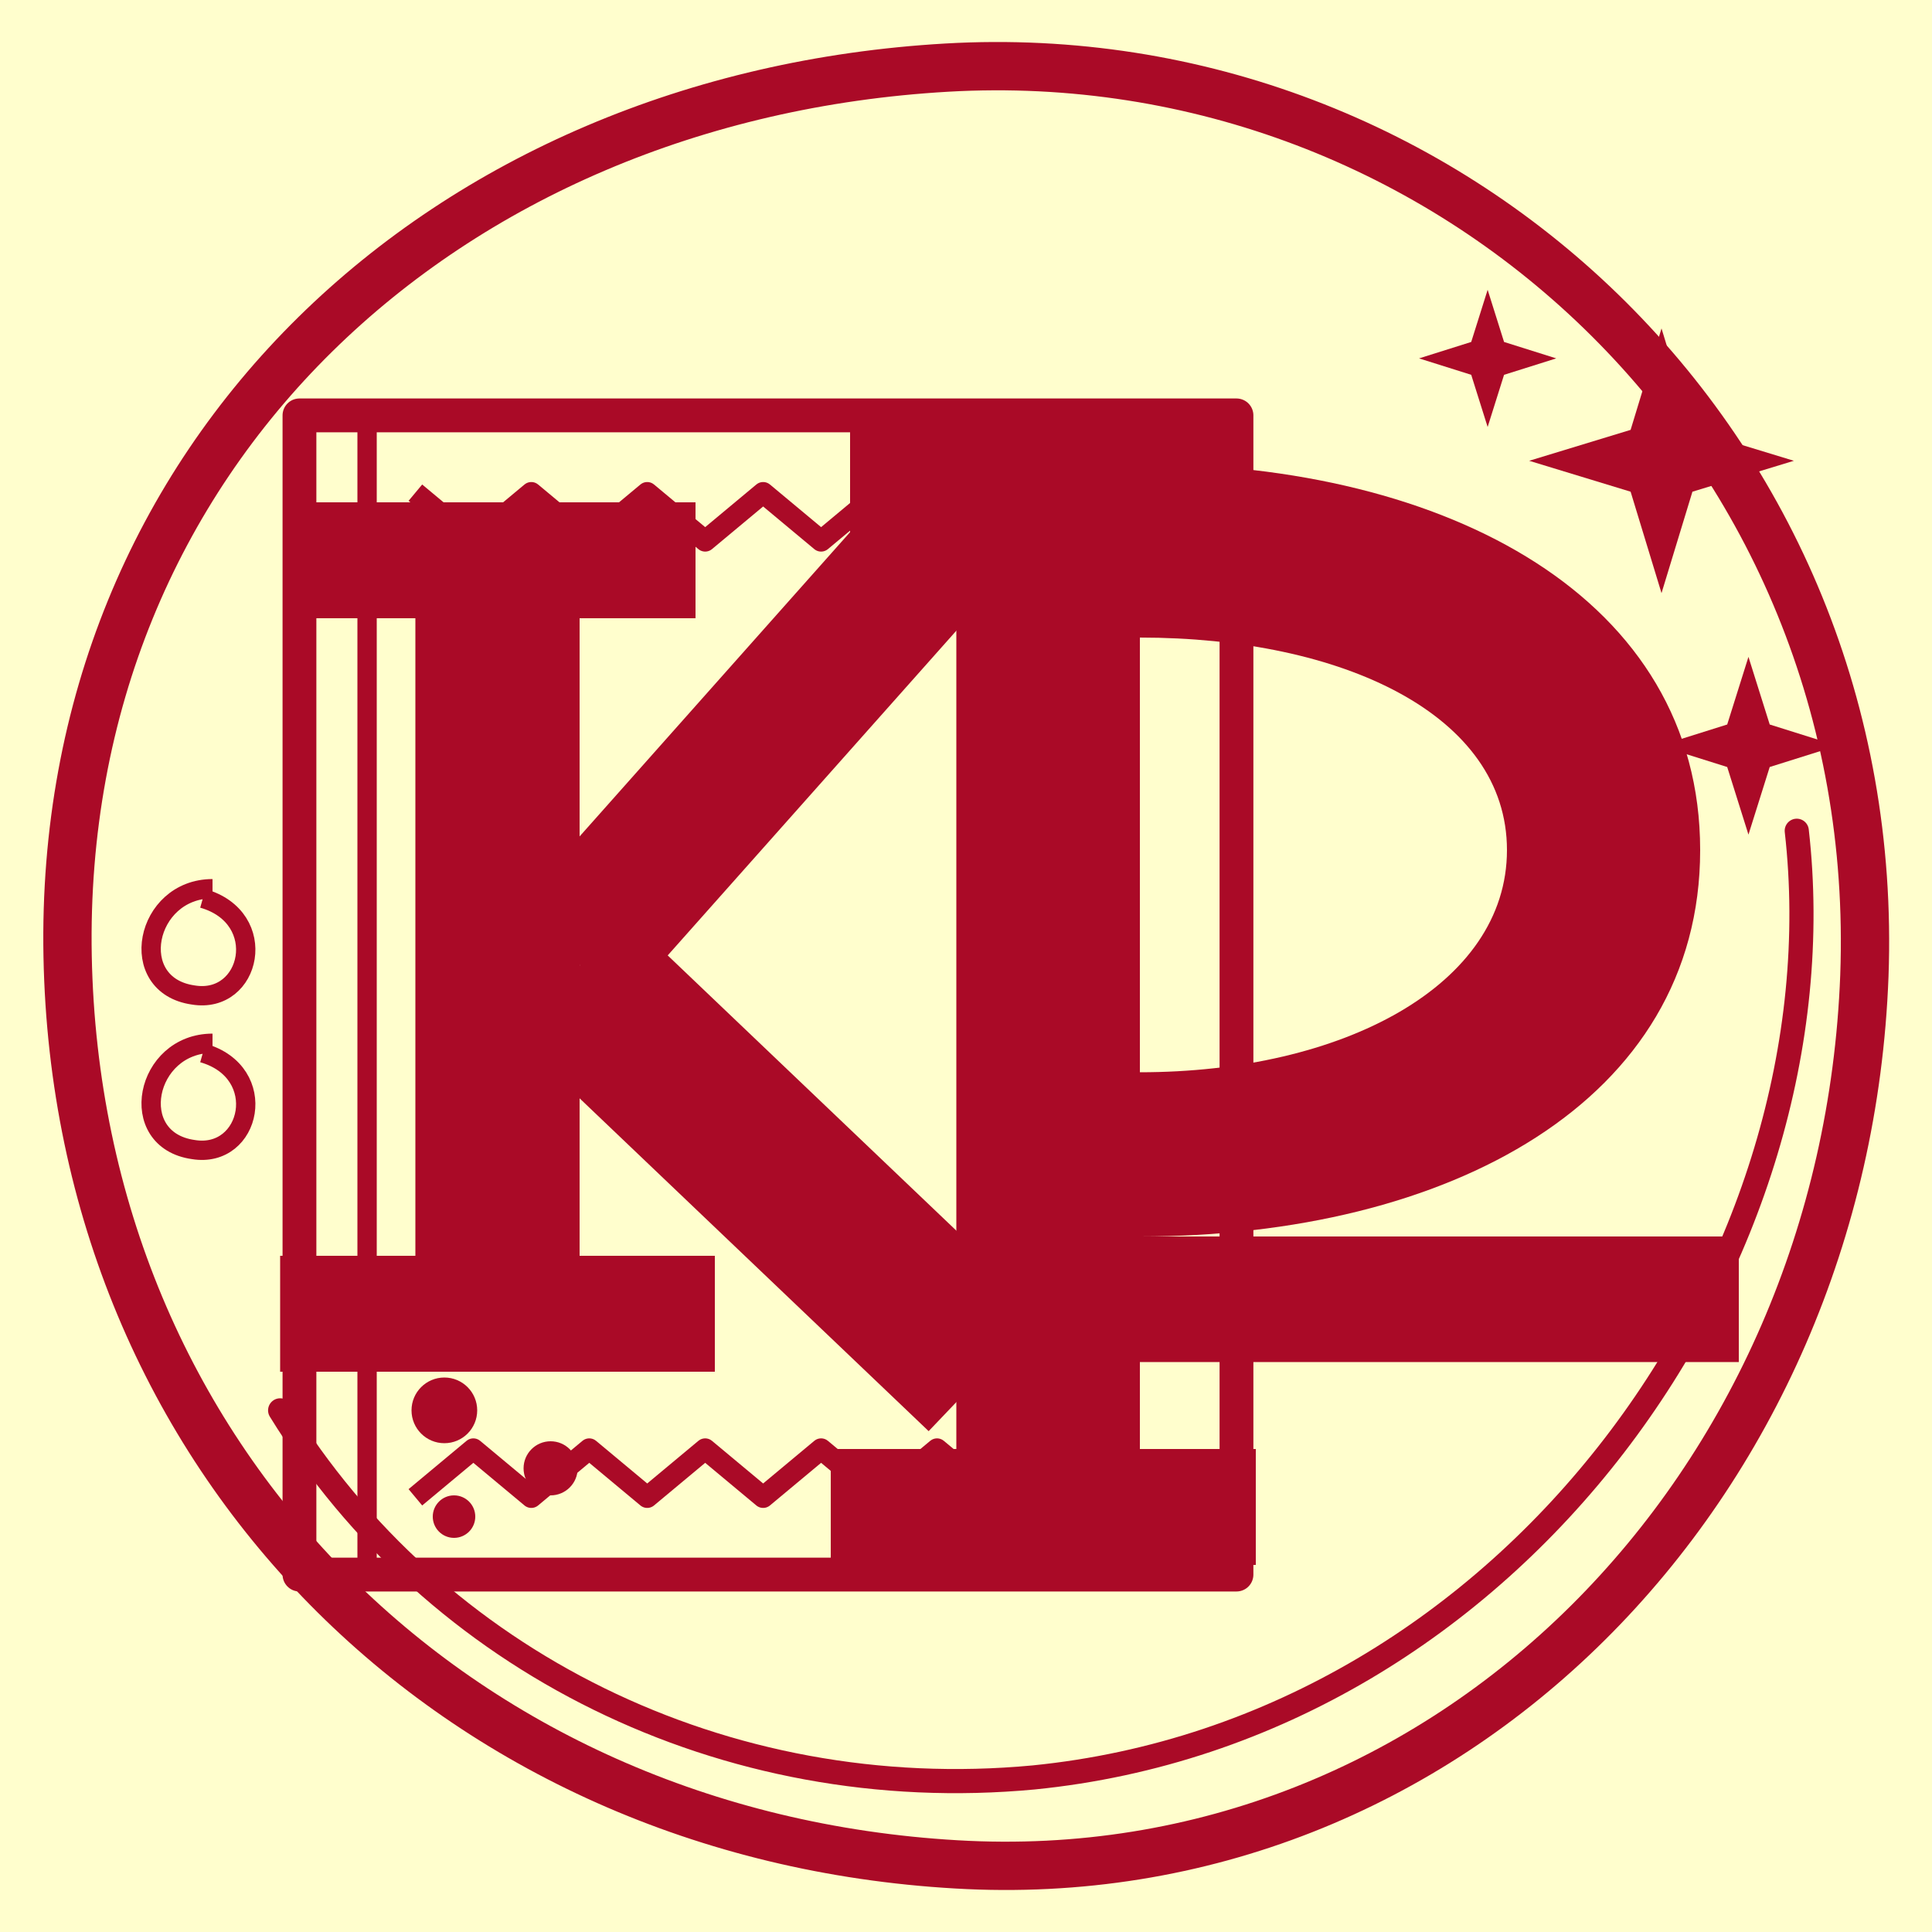
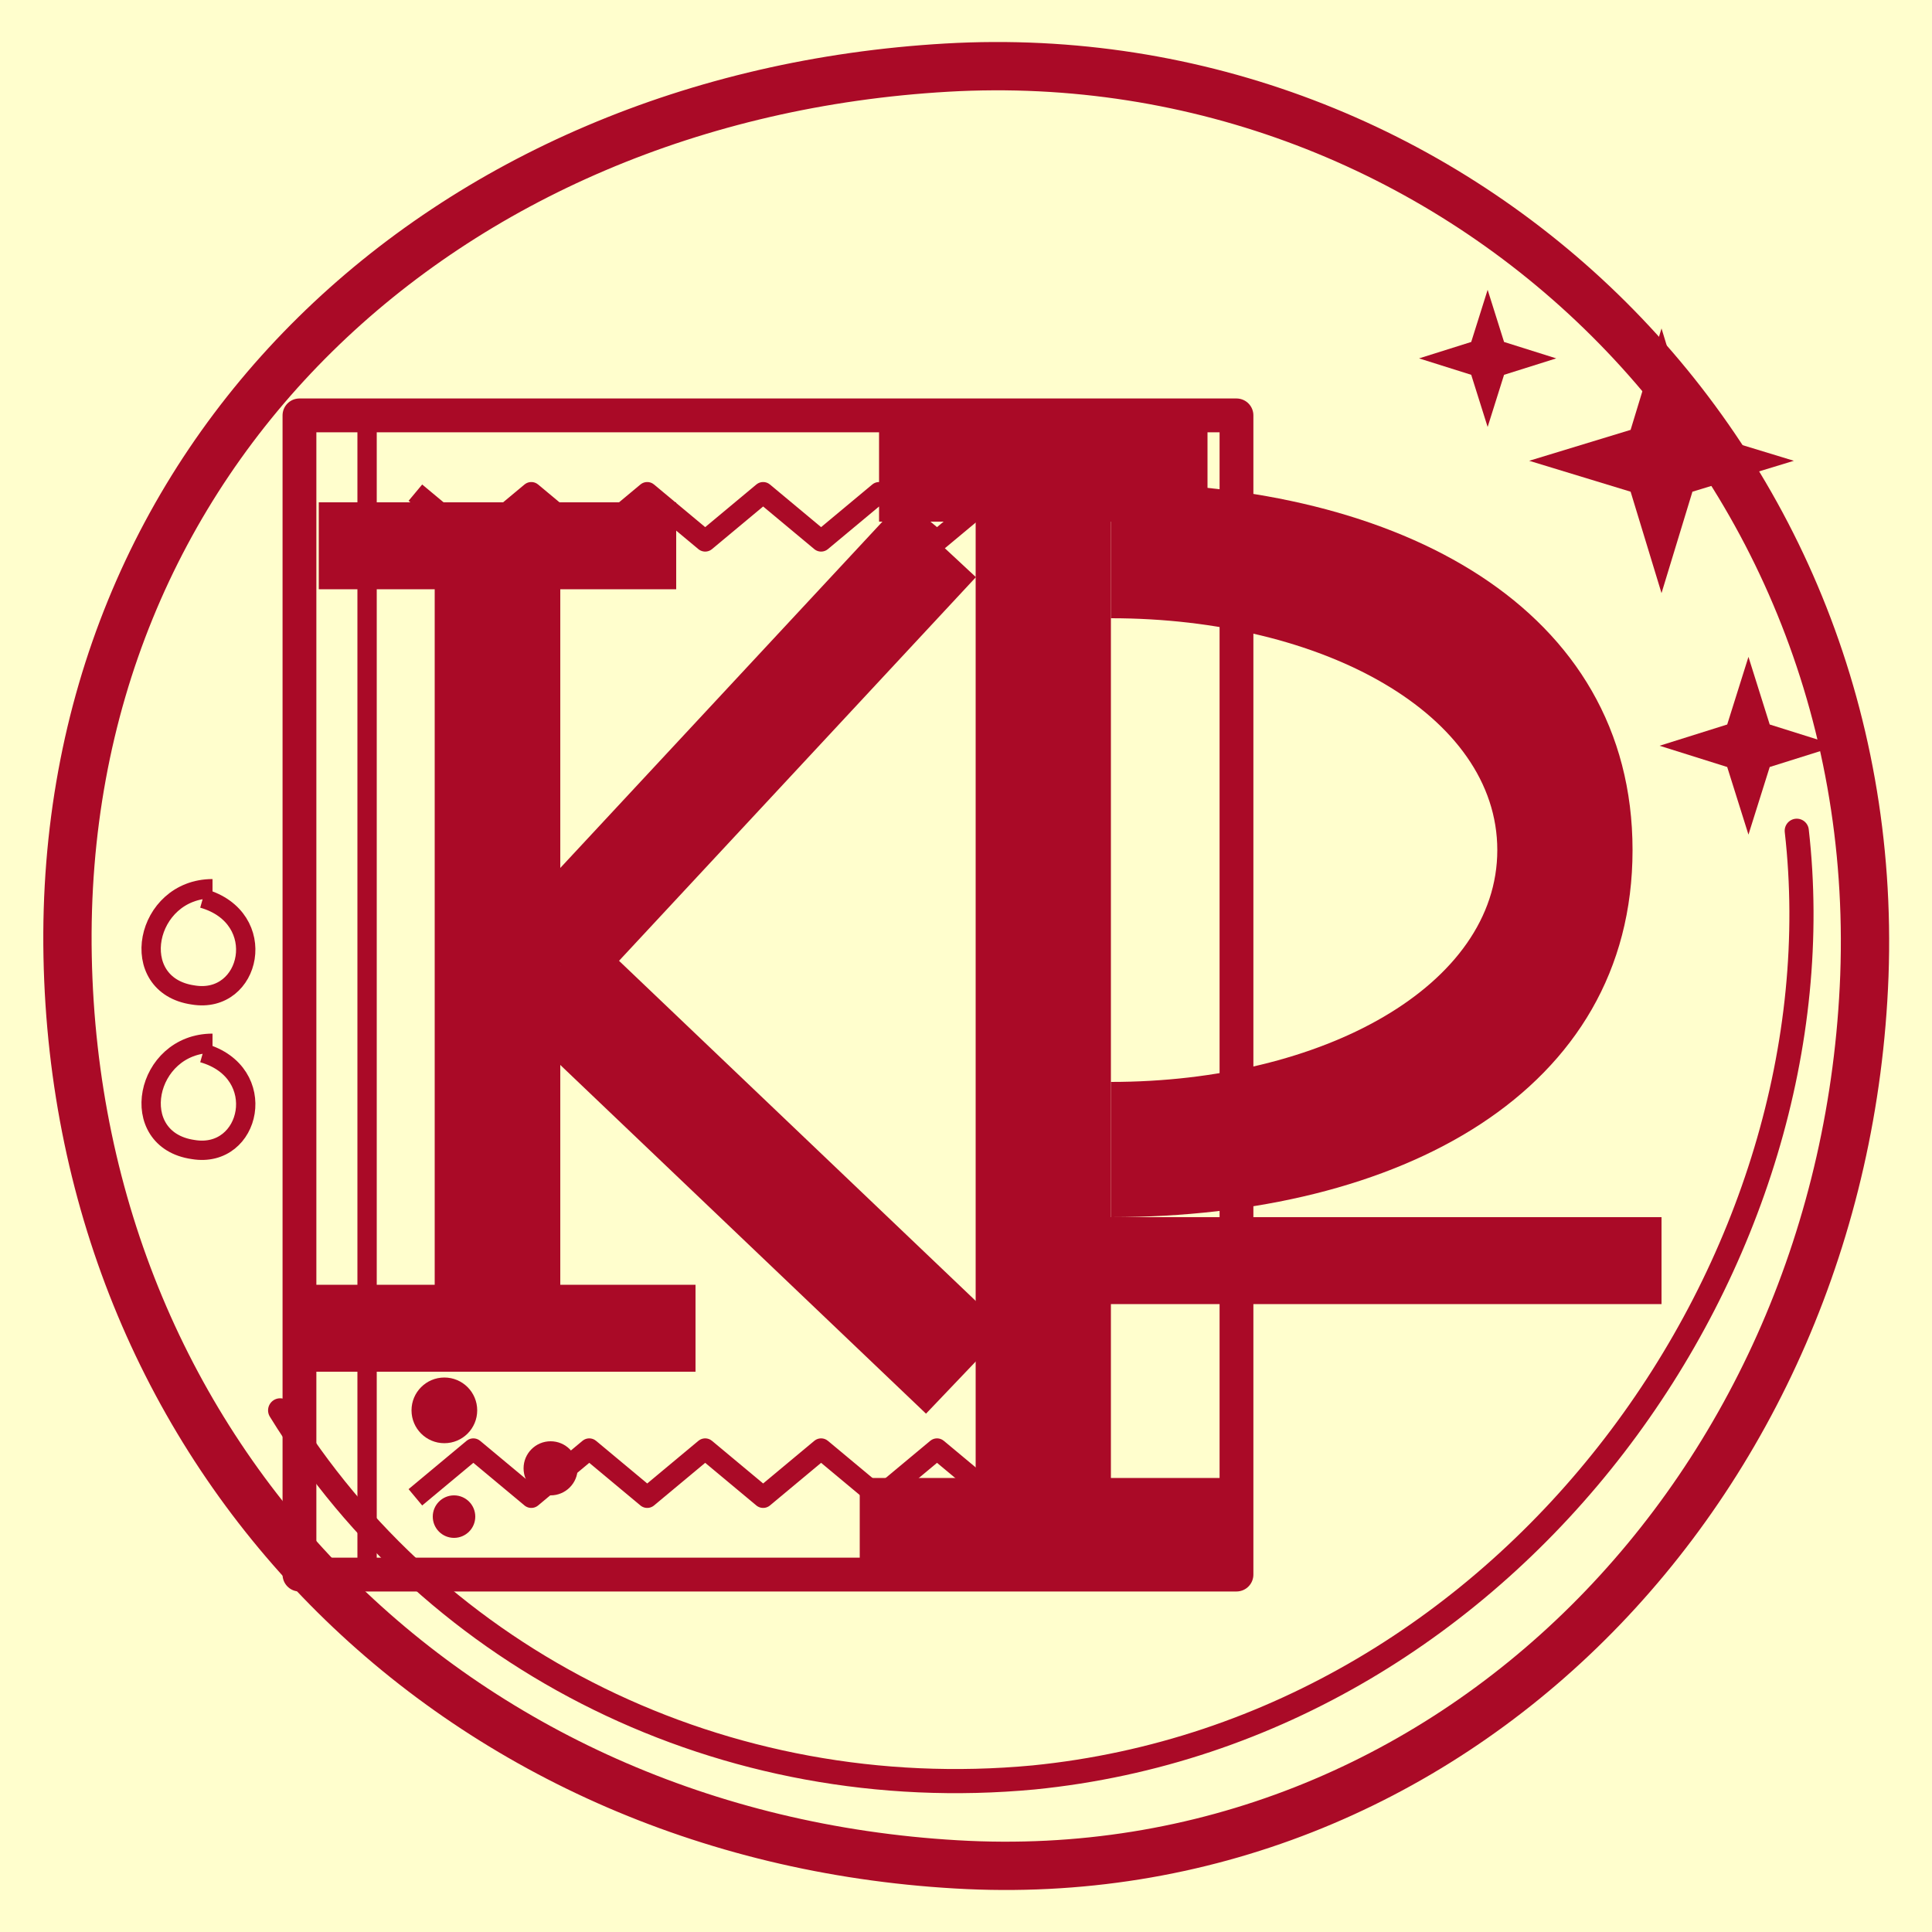
<svg xmlns="http://www.w3.org/2000/svg" viewBox="0 0 200 200">
  <rect width="200" height="200" fill="#FFFECD" />
  <g color="#AA0A27">
    <g class="kp-frame" fill="none" stroke="currentColor" stroke-linejoin="round">
      <path d="M98 7 C150 4 195 46 193 101 C191 154 150 196 99 193 C47 190 8 151 7 99 C6 47 46 10 98 7 Z" stroke-width="5" />
      <path d="M186 86 C191 130 157 179 107 184 C75 187 45 172 29 146" stroke-width="2.5" stroke-linecap="round" />
      <path d="M31 43 H128 V163 H31 Z" stroke-width="3.5" />
      <path d="M38 43 V163" stroke-width="2" />
      <path d="M43 51 l6 5 l6 -5 l6 5 l6 -5 l6 5 l6 -5 l6 5 l6 -5 l6 5 l6 -5 l6 5 l6 -5" stroke-width="2.2" />
      <path d="M43 155 l6 -5 l6 5 l6 -5 l6 5 l6 -5 l6 5 l6 -5 l6 5 l6 -5 l6 5 l6 -5 l6 5" stroke-width="2.2" />
      <path d="M22 92 c-7 0 -9 10 -2 11 c6 1 8 -8 1 -10" stroke-width="2" />
      <path d="M22 108 c-7 0 -9 10 -2 11 c6 1 8 -8 1 -10" stroke-width="2" />
    </g>
    <g class="kp-frame" fill="currentColor">
      <circle cx="46" cy="146" r="3.4" />
      <circle cx="57" cy="152" r="2.8" />
      <circle cx="47" cy="157" r="2.2" />
    </g>
    <g class="kp-letters">
      <g fill="currentColor">
-         <path d="M31 52 H72 V64 H31 Z" />
-         <path d="M43 52 H60 V142 H43 Z" />
-         <path d="M29 130 H74 V142 H29 Z" />
+         <path d="M33 52 H70 V61 H33 Z" />
+         <path d="M45 52 H58 V142 H45 Z" />
+         <path d="M31 133 H72 V142 H31 Z" />
      </g>
      <g fill="none" stroke="currentColor" stroke-linecap="butt">
-         <path d="M59 99 L99 54" stroke-width="15" />
-         <path d="M59 101 L102 142" stroke-width="17" />
+         <path d="M57 99 L97 56" stroke-width="11" />
+         <path d="M57 101 L100 142" stroke-width="12" />
      </g>
      <g fill="currentColor">
-         <path d="M88 44 H128 V57 H88 Z" />
-         <path d="M99 44 H118 V162 H99 Z" />
-         <path d="M86 150 H130 V162 H86 Z" />
-       </g>
-       <g fill="currentColor">
-         <path d="M118 48                C150 48 176 62 176 88                C176 114 150 128 118 128                L118 111                C139 111 156 102 156 88                C156 74 139 66 118 66                Z" />
-         <path d="M108 128 H180 V141 H108 Z" />
+         <path d="M91 44 H125 V54 H91 Z" />
+         <path d="M101 44 H115 V162 H101 Z" />
+         <path d="M89 153 H127 V162 H89 Z" />
+         <path d="M115 50                C145 50 169 63 169 88                C169 113 145 126 115 126                L115 112                C137 112 155 102 155 88                C155 74 137 64 115 64                Z" />
+         <path d="M106 126 H172 V135 H106 Z" />
      </g>
    </g>
    <g class="kp-frame" fill="currentColor">
      <path d="M172 34 l3.2 10.5 l10.5 3.2 l-10.5 3.2 l-3.2 10.5 l-3.2 -10.5 l-10.5 -3.2 l10.5 -3.2 Z" />
      <path d="M181 68 l2.2 7 l7 2.2 l-7 2.2 l-2.2 7 l-2.2 -7 l-7 -2.2 l7 -2.2 Z" />
      <path d="M154 30 l1.7 5.4 l5.4 1.7 l-5.4 1.7 l-1.7 5.4 l-1.7 -5.4 l-5.4 -1.7 l5.4 -1.7 Z" />
    </g>
  </g>
</svg>
